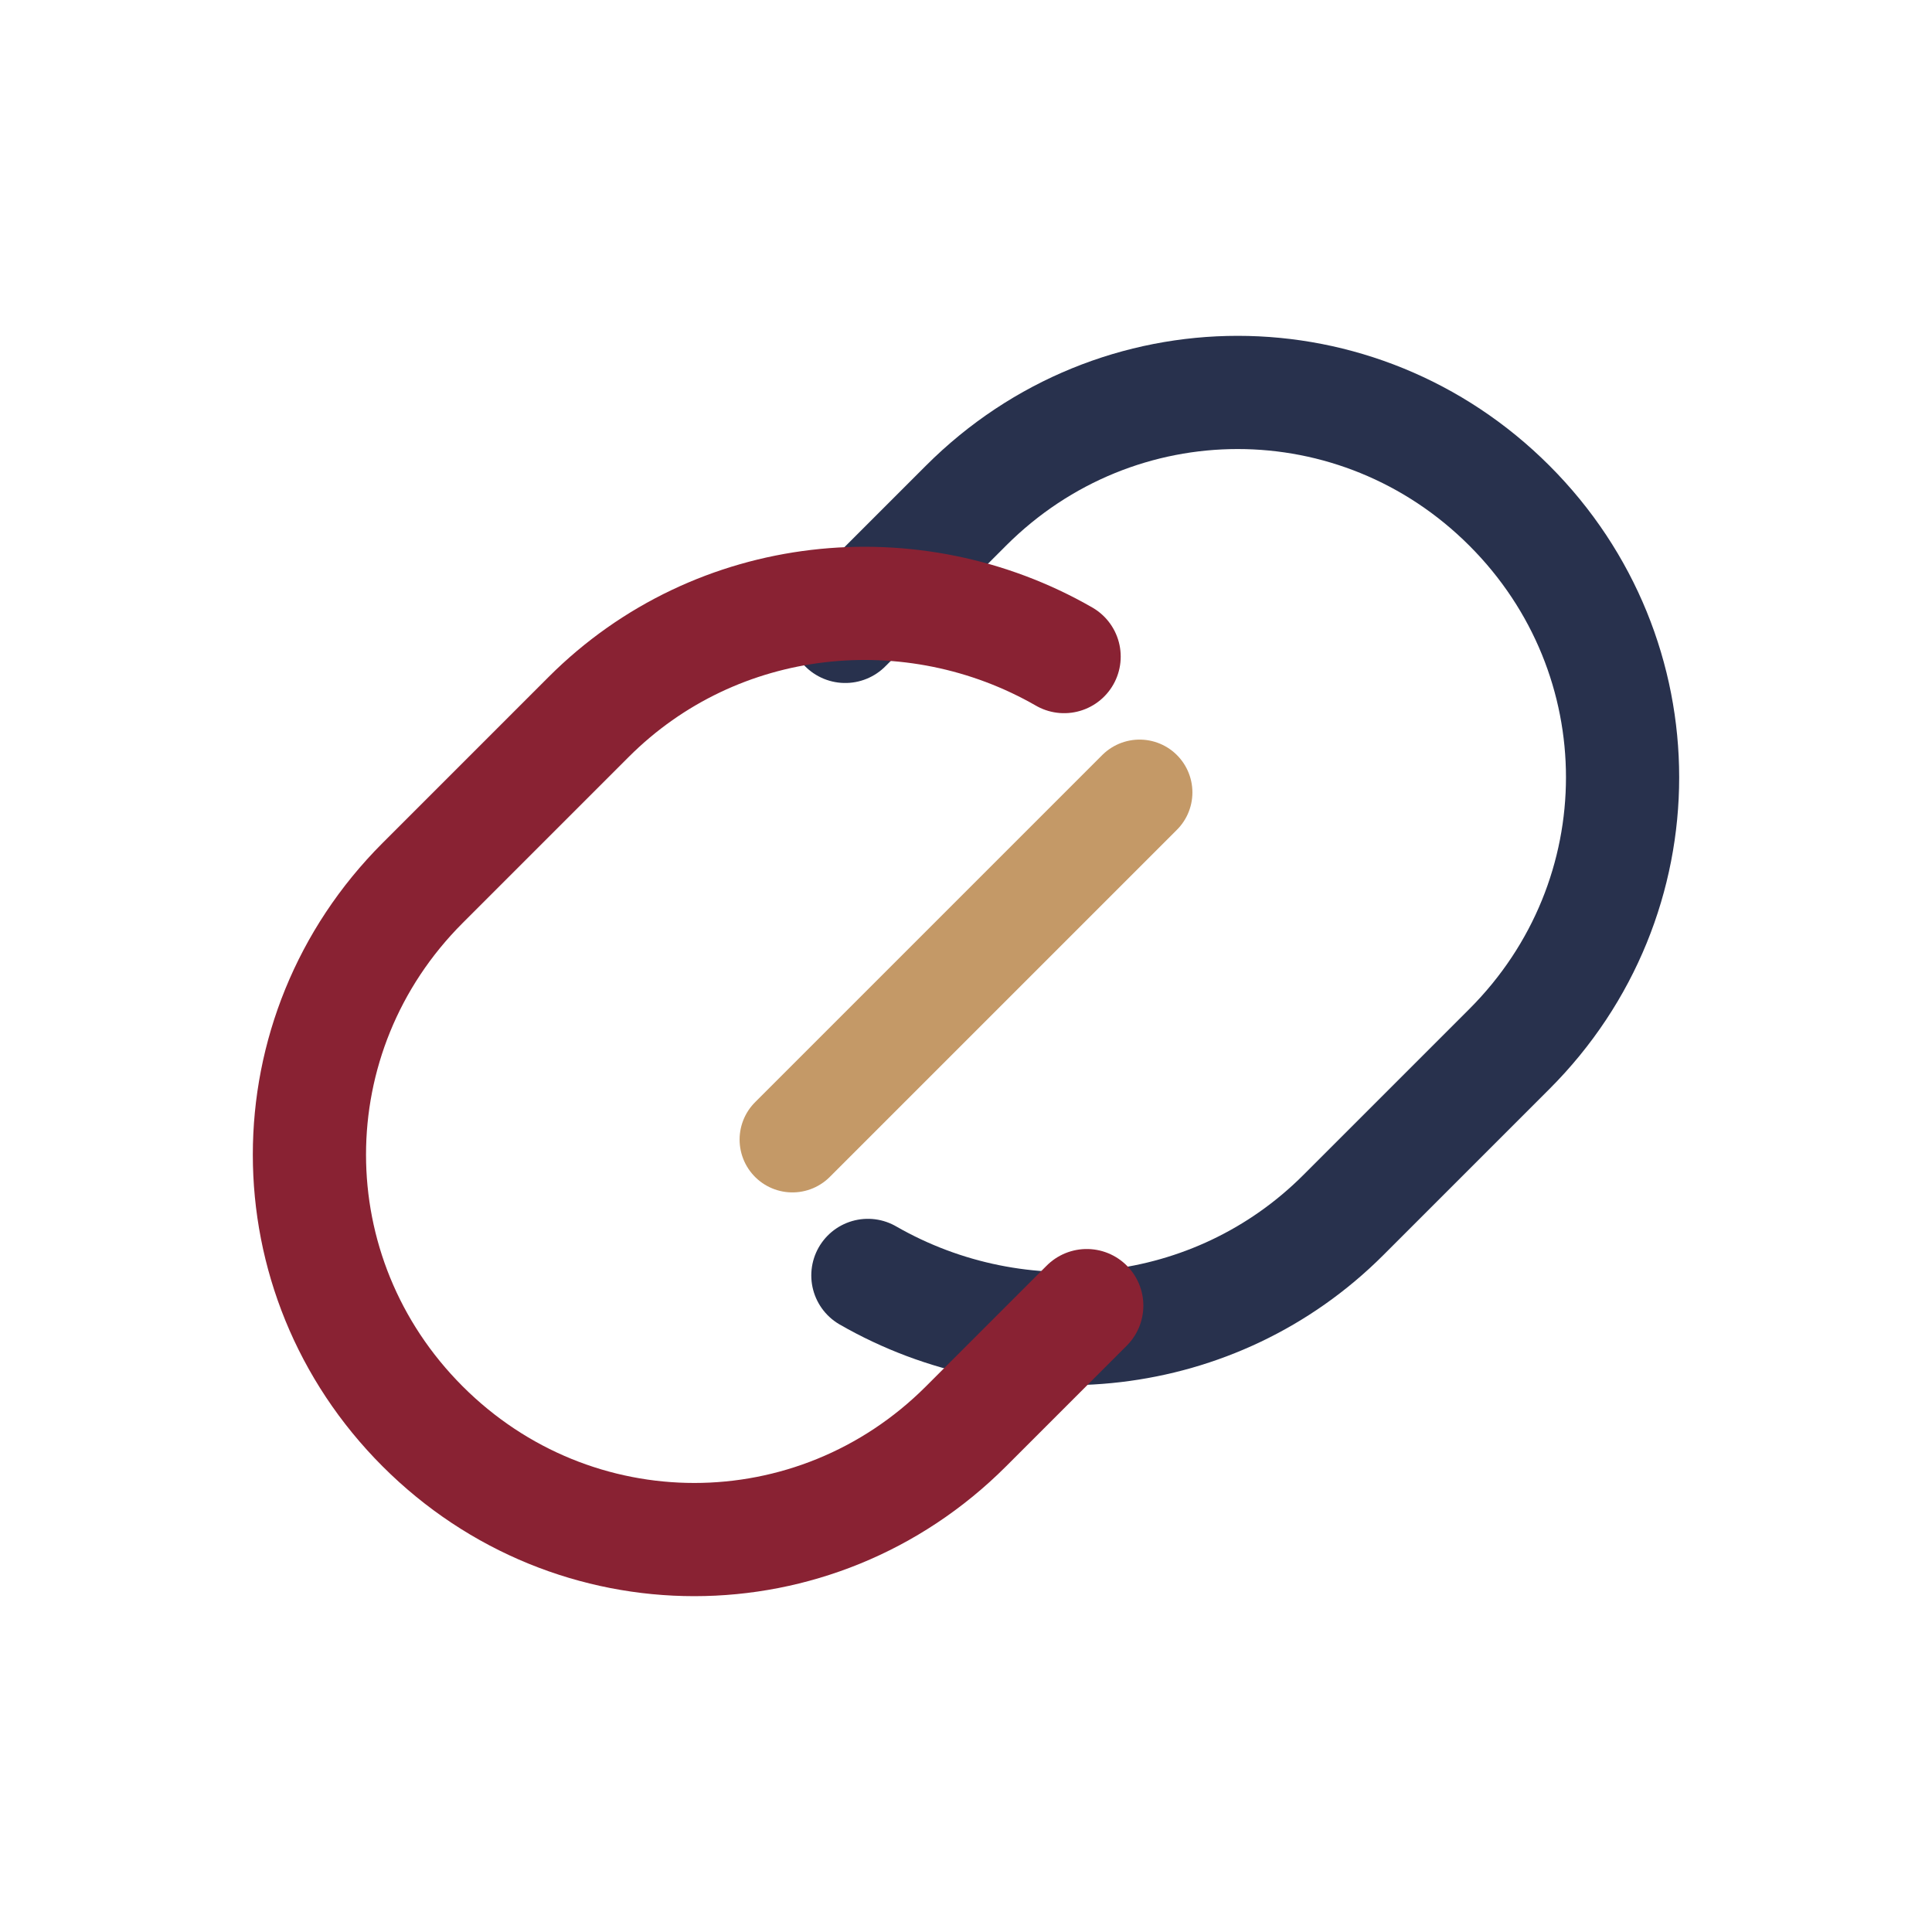
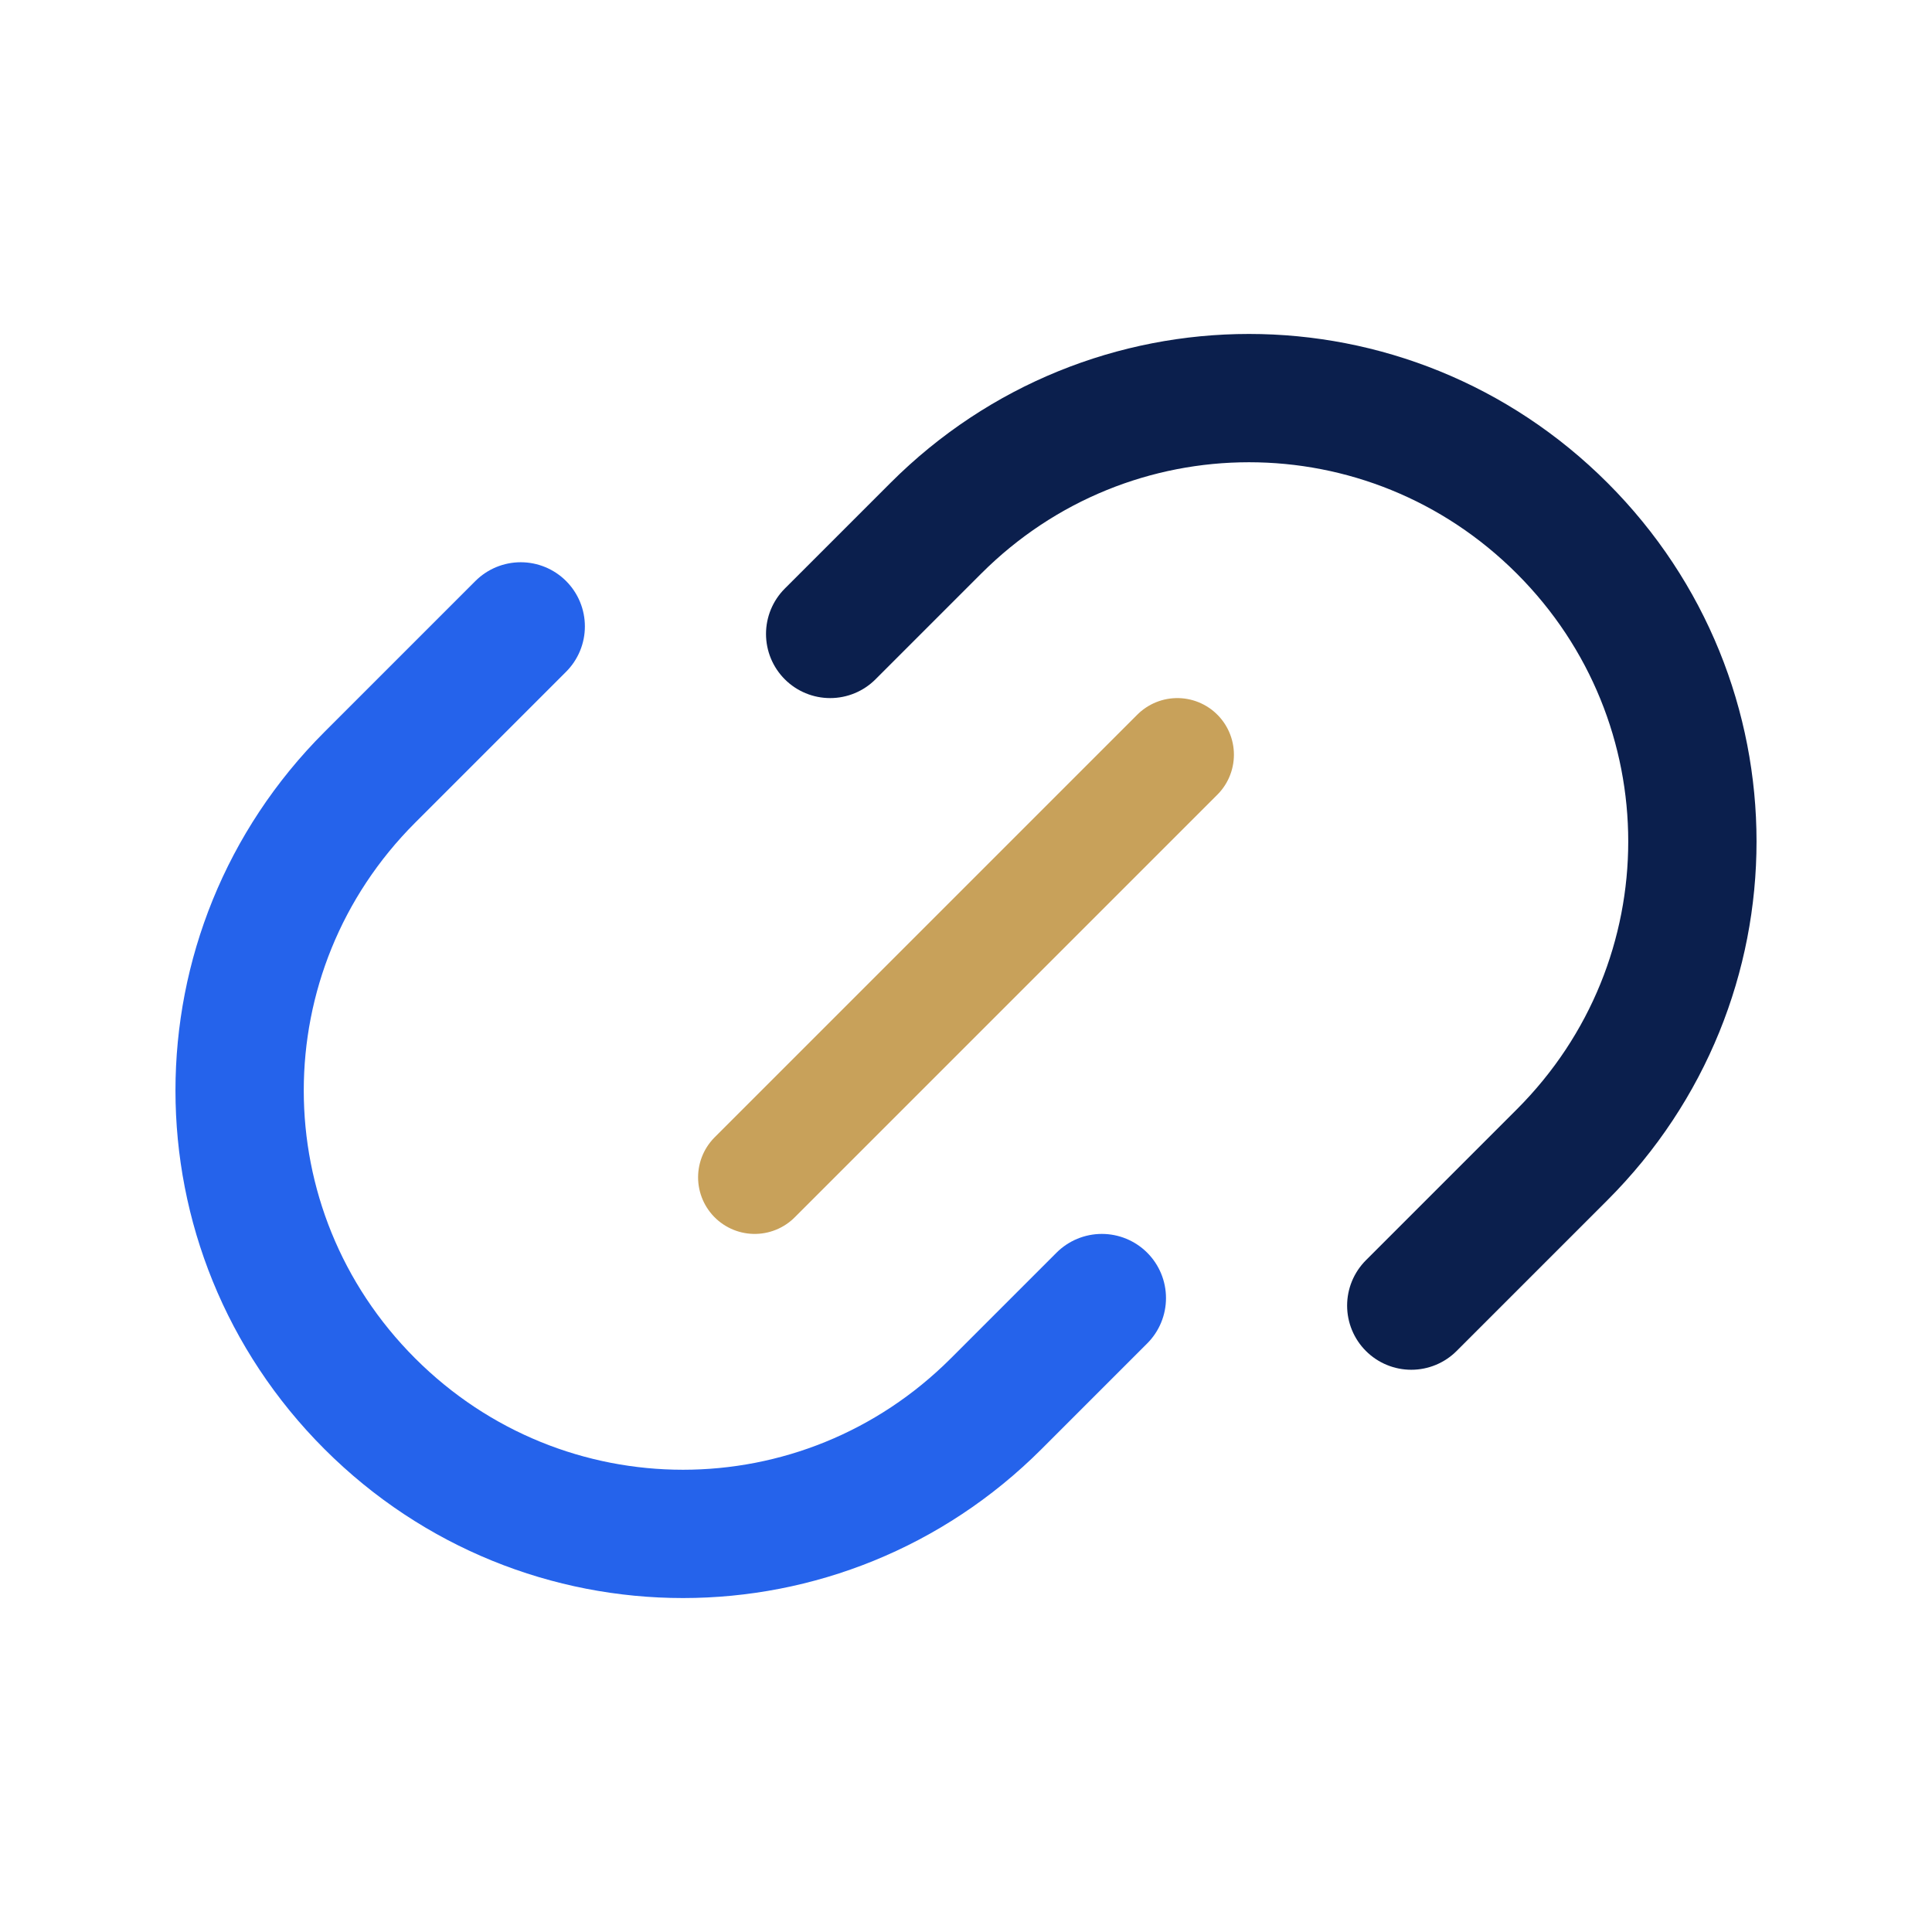
<svg xmlns="http://www.w3.org/2000/svg" viewBox="0 0 512 512" fill="none">
-   <path d="M210 302l92-92" stroke="#c49967" stroke-width="28" stroke-linecap="round" />
-   <path d="M224 166l32-32c40-40 104-40 144 0s40 104 0 144l-44 44c-34 34-86 39-126 16" stroke="#28314d" stroke-width="30" stroke-linecap="round" />
-   <path d="M288 346l-32 32c-40 40-104 40-144 0s-40-104 0-144l44-44c34-34 86-39 126-16" stroke="#892233" stroke-width="30" stroke-linecap="round" />
+   <path d="M220 168l28-28c46-46 120-46 166 0s46 120 0 166l-40 40" stroke="#0B1F4D" stroke-width="34" stroke-linecap="round" />
+   <path d="M292 344l-28 28c-46 46-120 46-166 0s-46-120 0-166l40-40" stroke="#2563EB" stroke-width="34" stroke-linecap="round" />
+   <path d="M200 312l112-112" stroke="#C8A15A" stroke-width="30" stroke-linecap="round" />
</svg>
